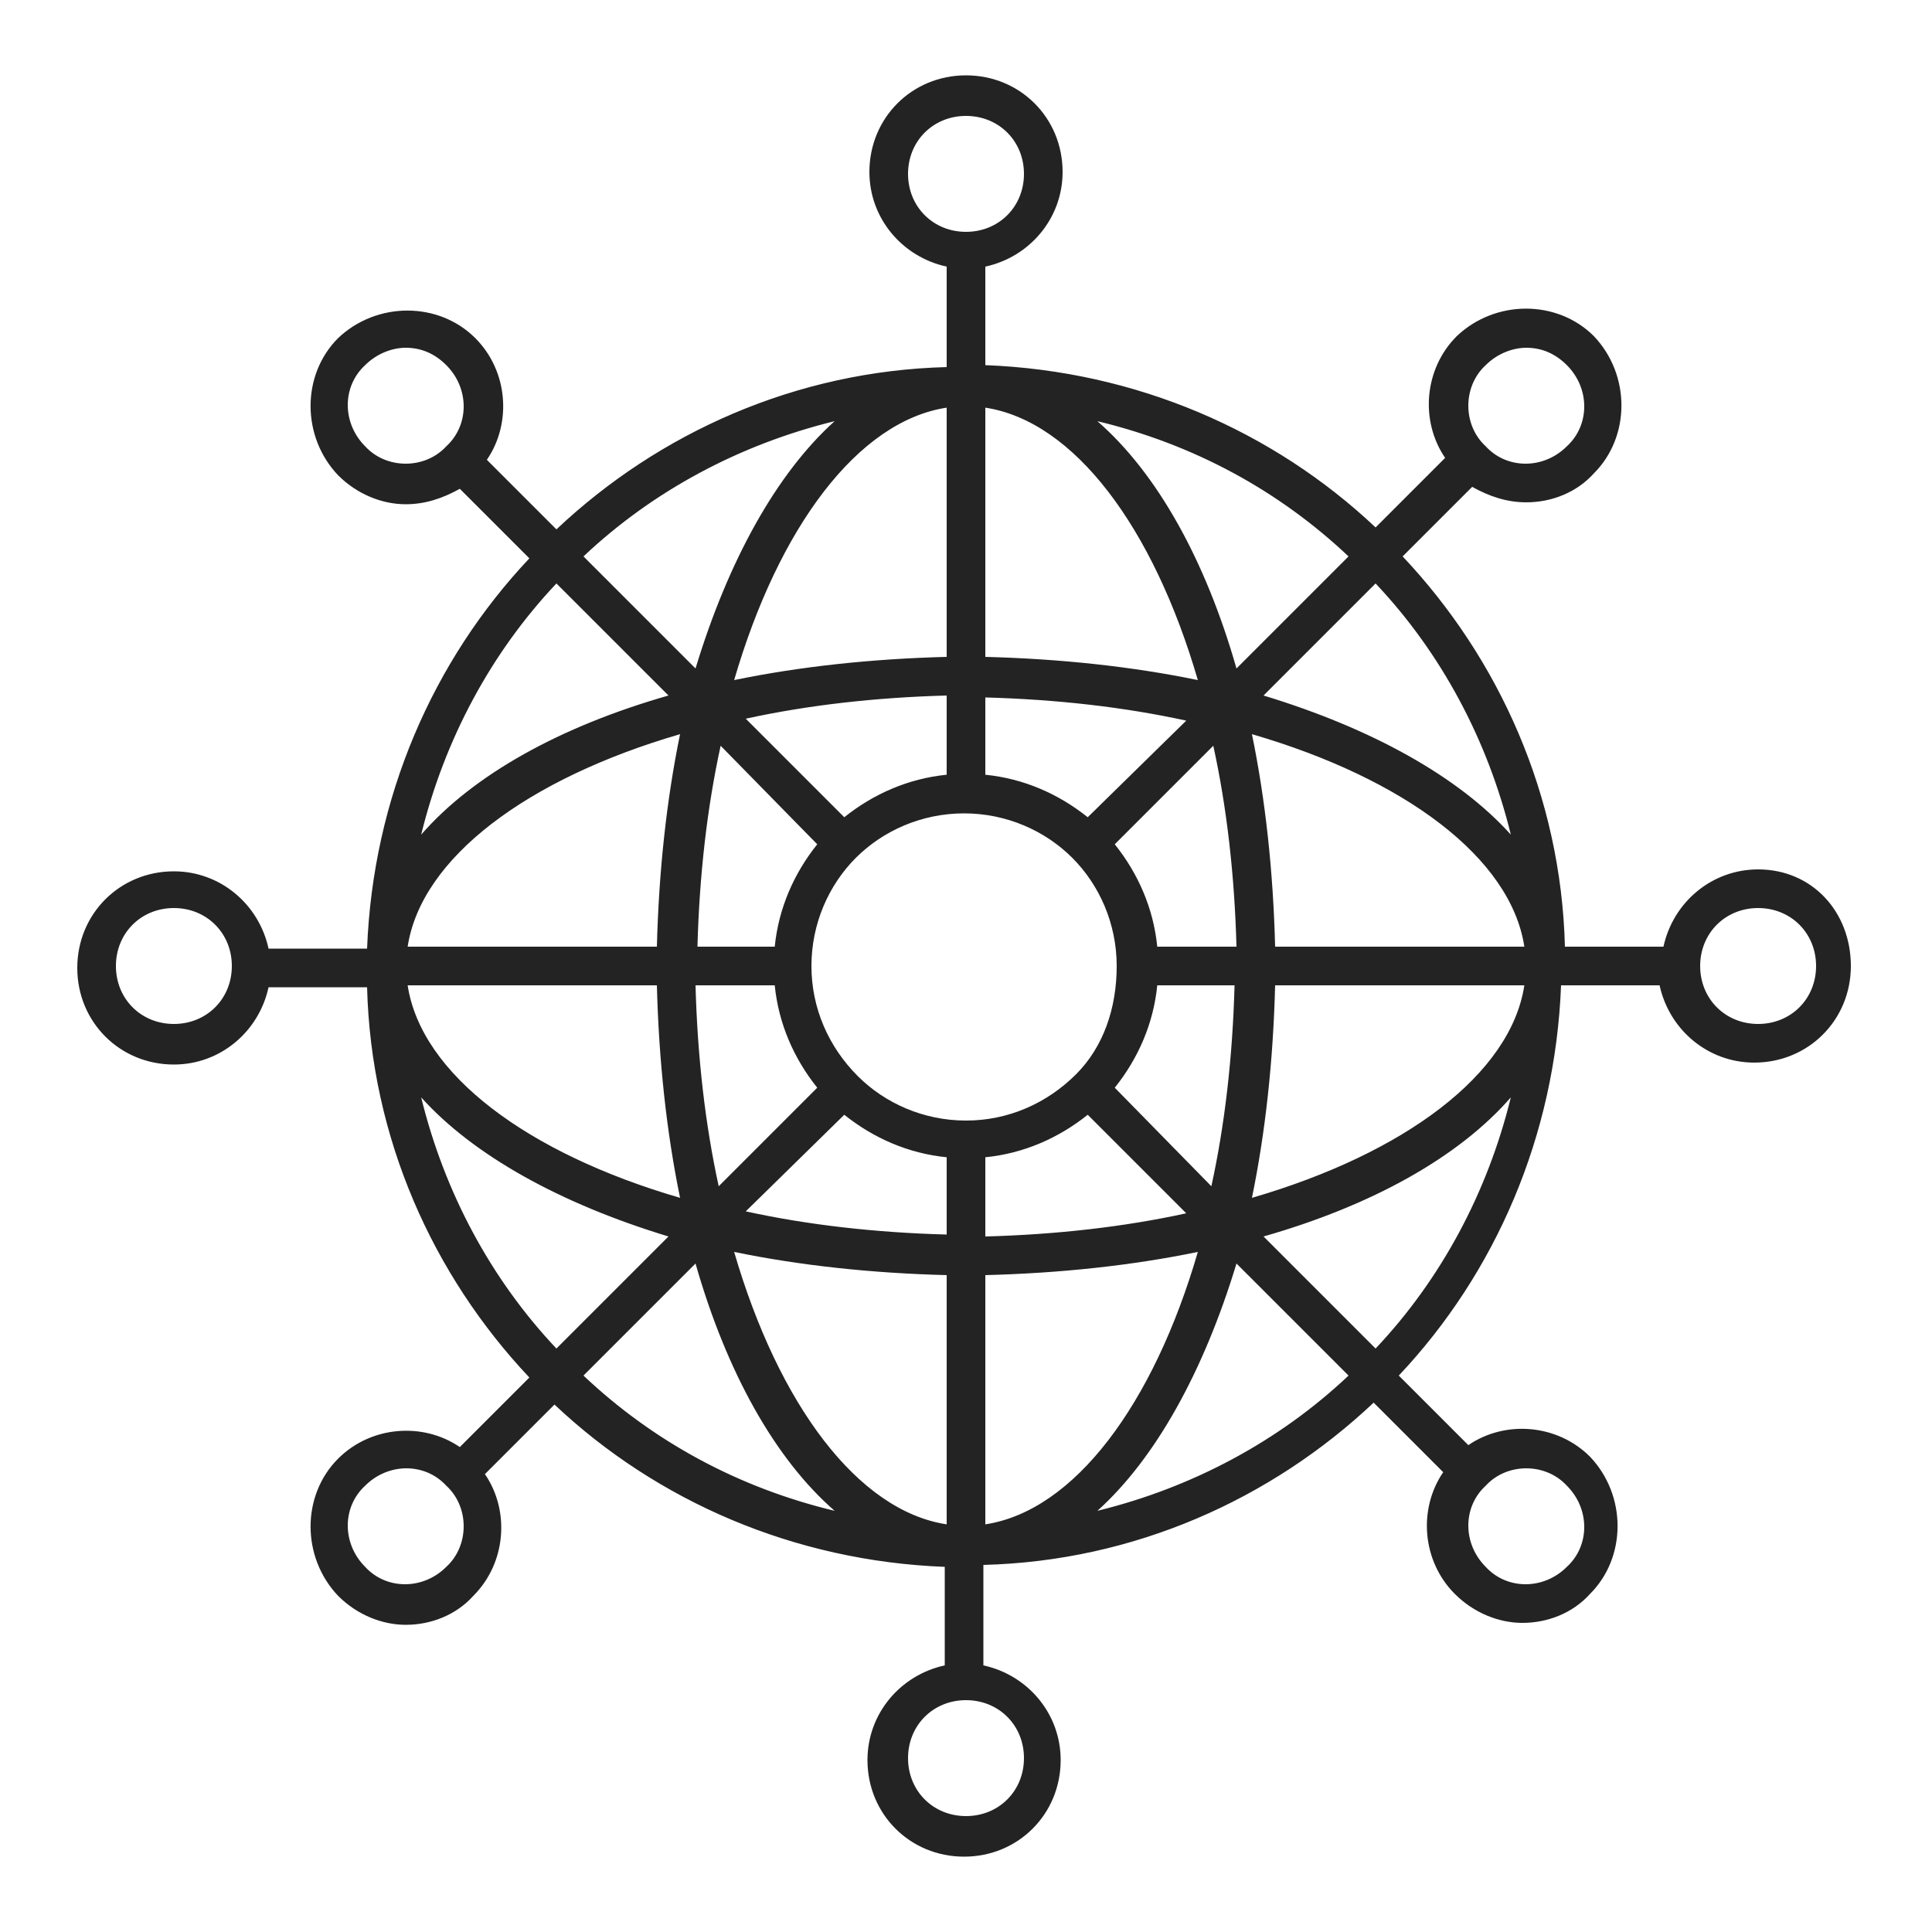
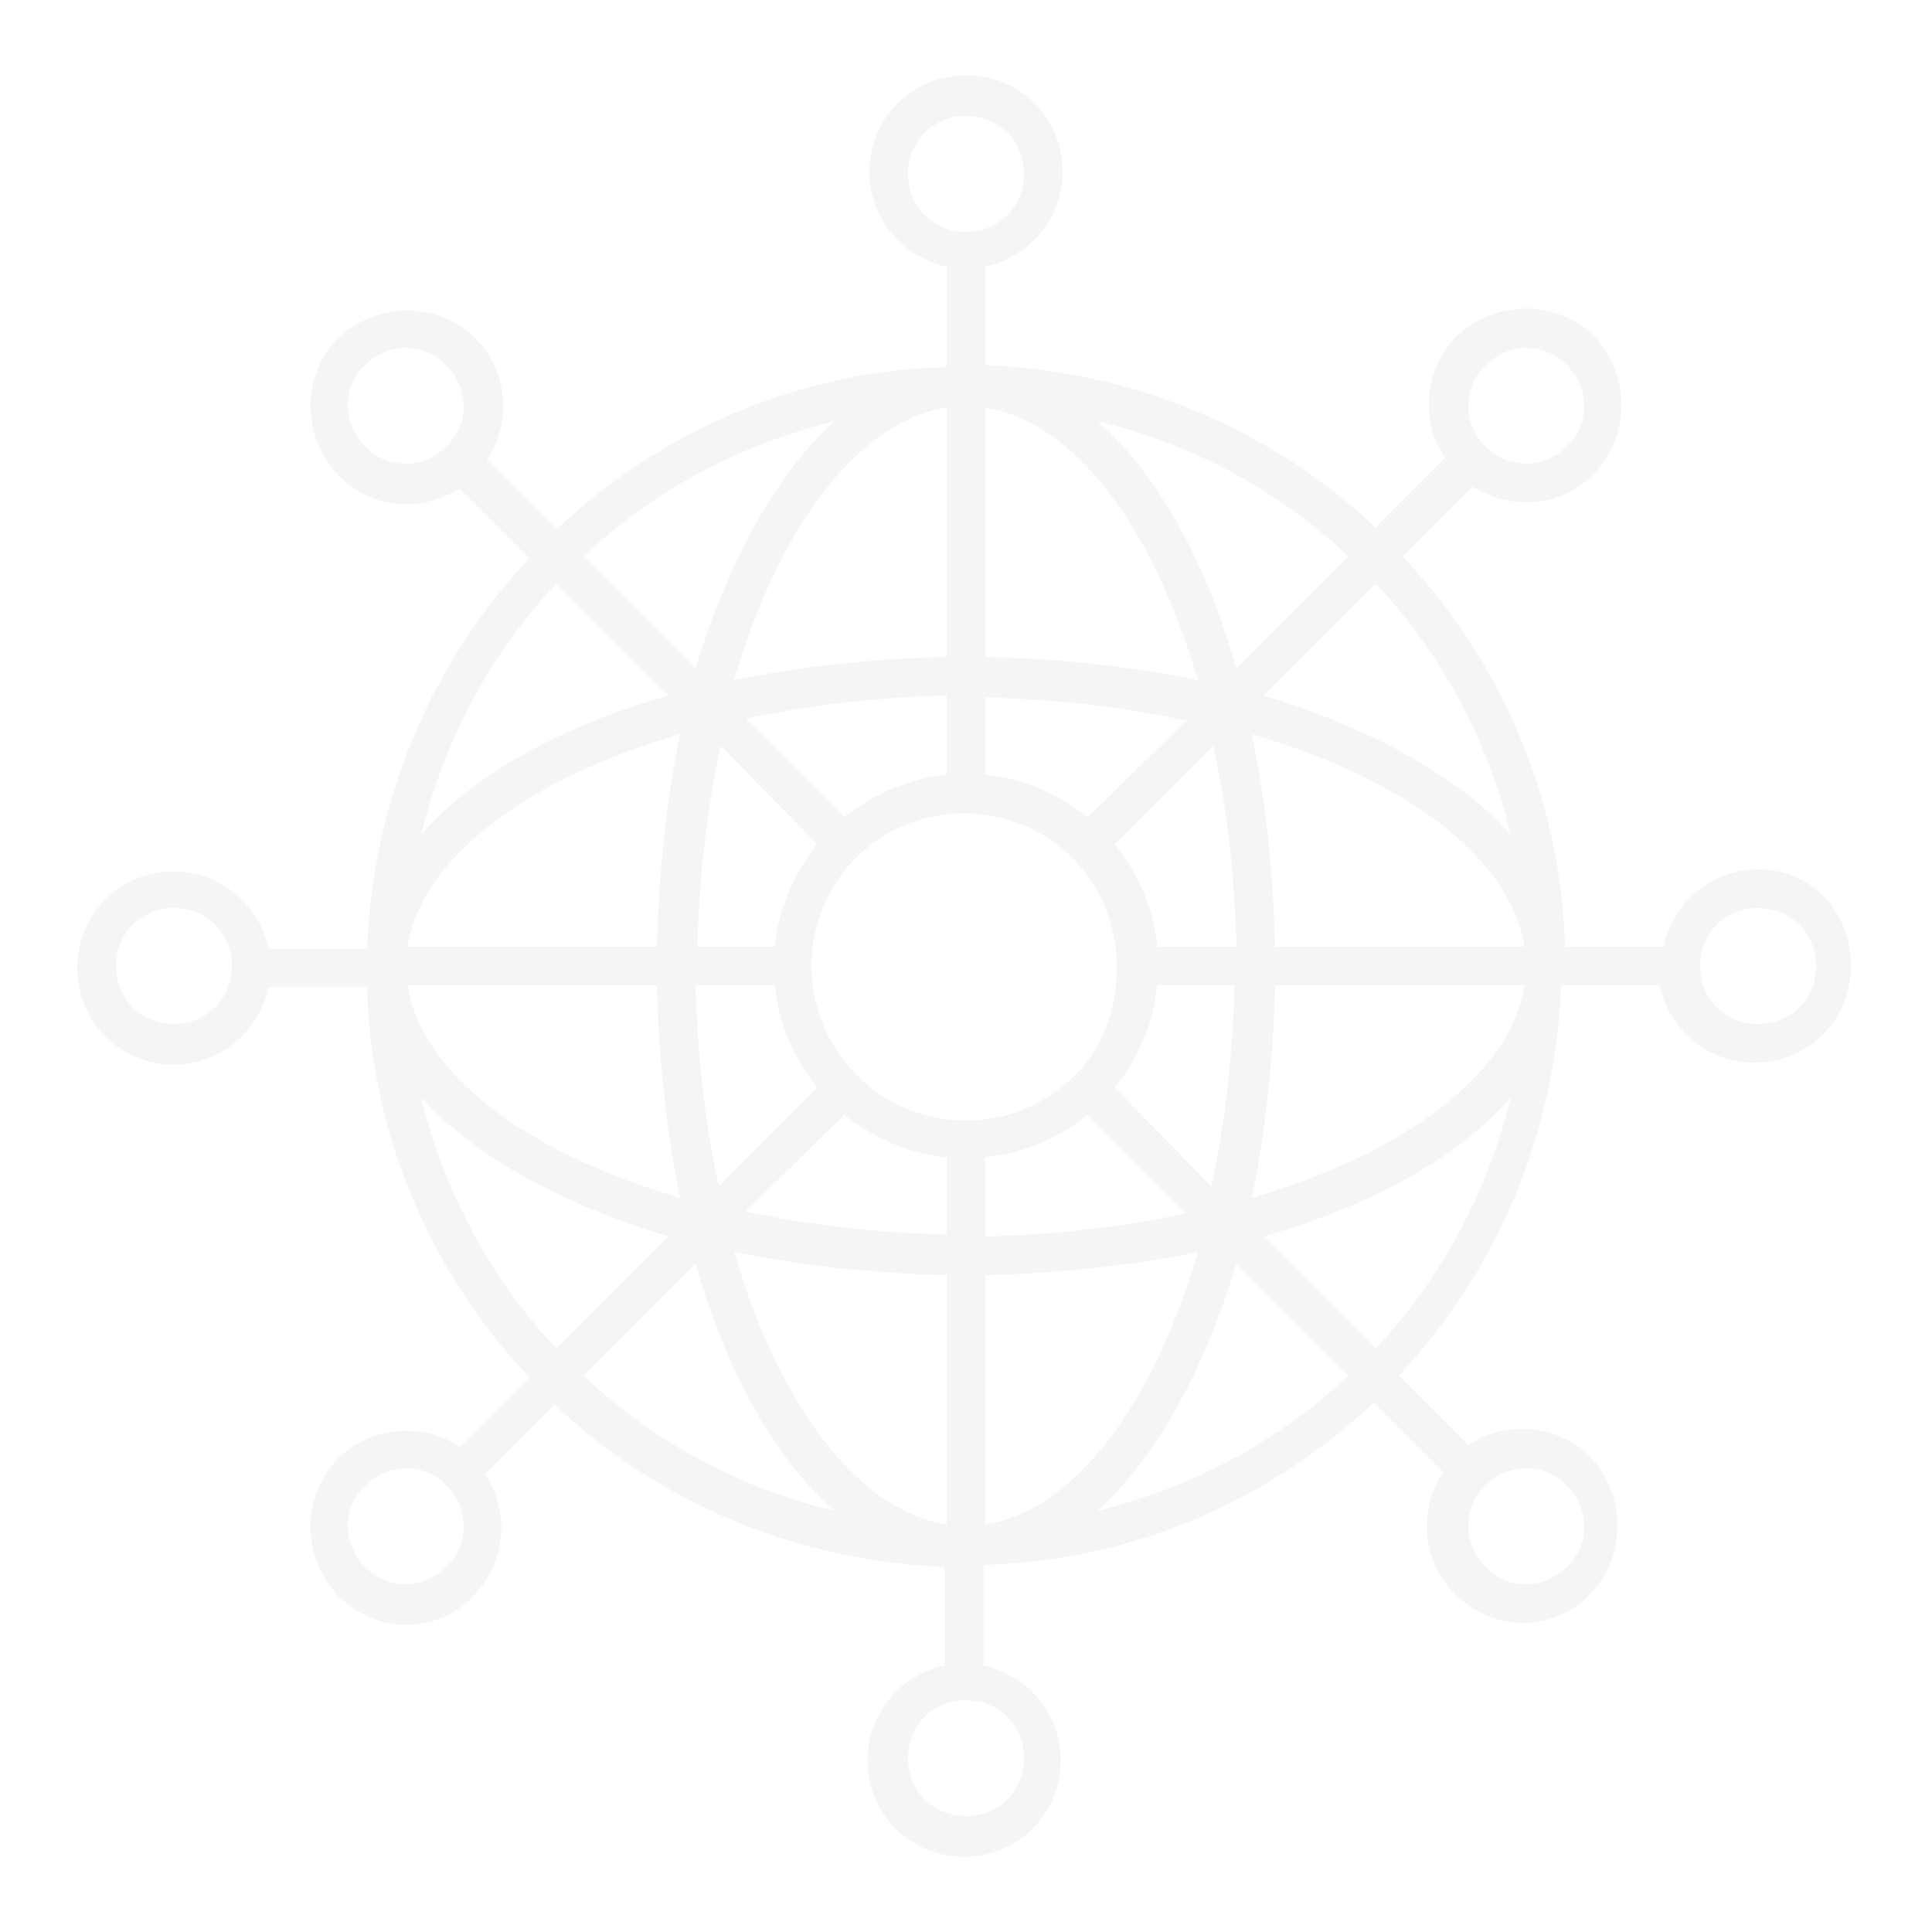
- <svg xmlns="http://www.w3.org/2000/svg" width="100px" height="100px" viewBox="0 0 100 100" style="enable-background:new 0 0 100 100;fill: #242324;" version="1.1" xml:space="preserve">
+ <svg xmlns="http://www.w3.org/2000/svg" width="100px" height="100px" viewBox="0 0 100 100" style="enable-background:new 0 0 100 100;fill: #f5f5f5;" version="1.1" xml:space="preserve">
  <g id="network">
    <path d="M91,45c-2.4,0-4.4,1.7-4.9,4H81c-0.2-7.8-3.4-14.9-8.4-20.2l3.6-3.6C77.1,25.7,78,26,79,26c1.3,0,2.6-0.5,3.5-1.5   c1.9-1.9,1.9-5.1,0-7.1c-1.9-1.9-5.1-1.9-7.1,0c-1.7,1.7-1.9,4.4-0.6,6.3l-3.6,3.6c-5.3-5-12.4-8.1-20.2-8.4v-5.1   c2.3-0.5,4-2.5,4-4.9c0-2.8-2.2-5-5-5s-5,2.2-5,5c0,2.4,1.7,4.4,4,4.9V19c-7.8,0.2-14.9,3.4-20.2,8.4l-3.6-3.6   c1.3-1.9,1.1-4.6-0.6-6.3c-1.9-1.9-5.1-1.9-7.1,0c-1.9,1.9-1.9,5.1,0,7.1c1,1,2.3,1.5,3.5,1.5c1,0,1.9-0.3,2.8-0.8l3.6,3.6   c-5,5.3-8.1,12.4-8.4,20.2h-5.1c-0.5-2.3-2.5-4-4.9-4c-2.8,0-5,2.2-5,5s2.2,5,5,5c2.4,0,4.4-1.7,4.9-4H19   c0.2,7.8,3.4,14.9,8.4,20.2l-3.6,3.6c-1.9-1.3-4.6-1.1-6.3,0.6c-1.9,1.9-1.9,5.1,0,7.1c1,1,2.3,1.5,3.5,1.5c1.3,0,2.6-0.5,3.5-1.5   c1.7-1.7,1.9-4.4,0.6-6.3l3.6-3.6c5.3,5,12.4,8.1,20.2,8.4v5.1c-2.3,0.5-4,2.5-4,4.9c0,2.8,2.2,5,5,5s5-2.2,5-5   c0-2.4-1.7-4.4-4-4.9V81c7.8-0.2,14.9-3.4,20.2-8.4l3.6,3.6c-1.3,1.9-1.1,4.6,0.6,6.3c1,1,2.3,1.5,3.5,1.5c1.3,0,2.6-0.5,3.5-1.5   c1.9-1.9,1.9-5.1,0-7.1c-1.7-1.7-4.4-1.9-6.3-0.6l-3.6-3.6c5-5.3,8.1-12.4,8.4-20.2h5.1c0.5,2.3,2.5,4,4.9,4c2.8,0,5-2.2,5-5   S93.8,45,91,45z M51,78.9V66c3.9-0.1,7.6-0.5,11-1.2C59.7,72.7,55.6,78.2,51,78.9z M49,21.1V34c-3.9,0.1-7.6,0.5-11,1.2   C40.3,27.3,44.4,21.8,49,21.1z M66,49c-0.1-3.9-0.5-7.6-1.2-11c7.9,2.3,13.4,6.4,14.1,11H66z M55.7,55.6   C55.7,55.7,55.7,55.7,55.7,55.6C55.7,55.7,55.7,55.7,55.7,55.6C54.2,57.1,52.2,58,50,58s-4.2-0.9-5.6-2.3c0,0,0,0,0,0s0,0,0,0   C42.9,54.2,42,52.2,42,50s0.9-4.2,2.3-5.6c0,0,0,0,0,0s0,0,0,0c1.4-1.4,3.4-2.3,5.6-2.3s4.2,0.9,5.6,2.3c0,0,0,0,0,0s0,0,0,0   c1.4,1.4,2.3,3.4,2.3,5.6S57.1,54.2,55.7,55.6z M56.3,42.3c-1.5-1.2-3.3-2-5.3-2.2v-4c3.7,0.1,7.2,0.5,10.4,1.2L56.3,42.3z    M49,40.1c-2,0.2-3.8,1-5.3,2.2l-5.1-5.1c3.2-0.7,6.7-1.1,10.4-1.2V40.1z M42.3,43.7c-1.2,1.5-2,3.3-2.2,5.3h-4   c0.1-3.7,0.5-7.2,1.2-10.4L42.3,43.7z M40.1,51c0.2,2,1,3.8,2.2,5.3l-5.1,5.1c-0.7-3.2-1.1-6.7-1.2-10.4H40.1z M43.7,57.7   c1.5,1.2,3.3,2,5.3,2.2v4c-3.7-0.1-7.2-0.5-10.4-1.2L43.7,57.7z M51,59.9c2-0.2,3.8-1,5.3-2.2l5.1,5.1c-3.2,0.7-6.7,1.1-10.4,1.2   V59.9z M57.7,56.3c1.2-1.5,2-3.3,2.2-5.3h4c-0.1,3.7-0.5,7.2-1.2,10.4L57.7,56.3z M59.9,49c-0.2-2-1-3.8-2.2-5.3l5.1-5.1   c0.7,3.2,1.1,6.7,1.2,10.4H59.9z M51,34V21.1c4.6,0.7,8.7,6.2,11,14.1C58.6,34.5,54.9,34.1,51,34z M34,49H21.1   c0.7-4.6,6.2-8.7,14.1-11C34.5,41.4,34.1,45.1,34,49z M34,51c0.1,3.9,0.5,7.6,1.2,11c-7.9-2.3-13.4-6.4-14.1-11H34z M49,66v12.9   c-4.6-0.7-8.7-6.2-11-14.1C41.4,65.5,45.1,65.9,49,66z M66,51h12.9c-0.7,4.6-6.2,8.7-14.1,11C65.5,58.6,65.9,54.9,66,51z M65.4,36   l5.8-5.8c3.4,3.6,5.8,8.1,7,13C75.5,40.2,71,37.7,65.4,36z M64,34.6c-1.6-5.6-4.1-10.1-7.2-12.8c5,1.2,9.4,3.6,13,7L64,34.6z    M36,34.6l-5.8-5.8c3.6-3.4,8.1-5.8,13-7C40.2,24.5,37.7,29,36,34.6z M28.8,30.2l5.8,5.8c-5.6,1.6-10.1,4.1-12.8,7.2   C23,38.3,25.4,33.8,28.8,30.2z M34.6,64l-5.8,5.8c-3.4-3.6-5.8-8.1-7-13C24.5,59.8,29,62.3,34.6,64z M36,65.4   c1.6,5.6,4.1,10.1,7.2,12.8c-5-1.2-9.4-3.6-13-7L36,65.4z M64,65.4l5.8,5.8c-3.6,3.4-8.1,5.8-13,7C59.8,75.5,62.3,71,64,65.4z    M71.2,69.8L65.4,64c5.6-1.6,10.1-4.1,12.8-7.2C77,61.7,74.6,66.2,71.2,69.8z M76.9,18.9c0.6-0.6,1.4-0.9,2.1-0.9   c0.8,0,1.5,0.3,2.1,0.9c1.2,1.2,1.2,3.1,0,4.2c-1.2,1.2-3.1,1.2-4.2,0C75.7,22,75.7,20,76.9,18.9z M47,9c0-1.7,1.3-3,3-3s3,1.3,3,3   s-1.3,3-3,3S47,10.7,47,9z M18.9,23.1c-1.2-1.2-1.2-3.1,0-4.2c0.6-0.6,1.4-0.9,2.1-0.9c0.8,0,1.5,0.3,2.1,0.9   c1.2,1.2,1.2,3.1,0,4.2C22,24.3,20,24.3,18.9,23.1z M9,53c-1.7,0-3-1.3-3-3s1.3-3,3-3s3,1.3,3,3S10.7,53,9,53z M23.1,81.1   c-1.2,1.2-3.1,1.2-4.2,0c-1.2-1.2-1.2-3.1,0-4.2c1.2-1.2,3.1-1.2,4.2,0C24.3,78,24.3,80,23.1,81.1z M53,91c0,1.7-1.3,3-3,3   s-3-1.3-3-3s1.3-3,3-3S53,89.3,53,91z M81.1,76.9c1.2,1.2,1.2,3.1,0,4.2c-1.2,1.2-3.1,1.2-4.2,0c-1.2-1.2-1.2-3.1,0-4.2   C78,75.7,80,75.7,81.1,76.9z M91,53c-1.7,0-3-1.3-3-3s1.3-3,3-3s3,1.3,3,3S92.7,53,91,53z" />
  </g>
  <g id="connection" />
  <g id="page" />
  <g id="support" />
  <g id="configuration" />
  <g id="cloud_storage" />
  <g id="password" />
  <g id="search_engine" />
  <g id="history" />
  <g id="SEO" />
  <g id="optimization" />
  <g id="backlink" />
  <g id="performance" />
  <g id="analytics" />
  <g id="security" />
  <g id="dark_web" />
  <g id="video_player" />
  <g id="upload_download" />
  <g id="incognito_tab" />
  <g id="bookmark" />
</svg>
